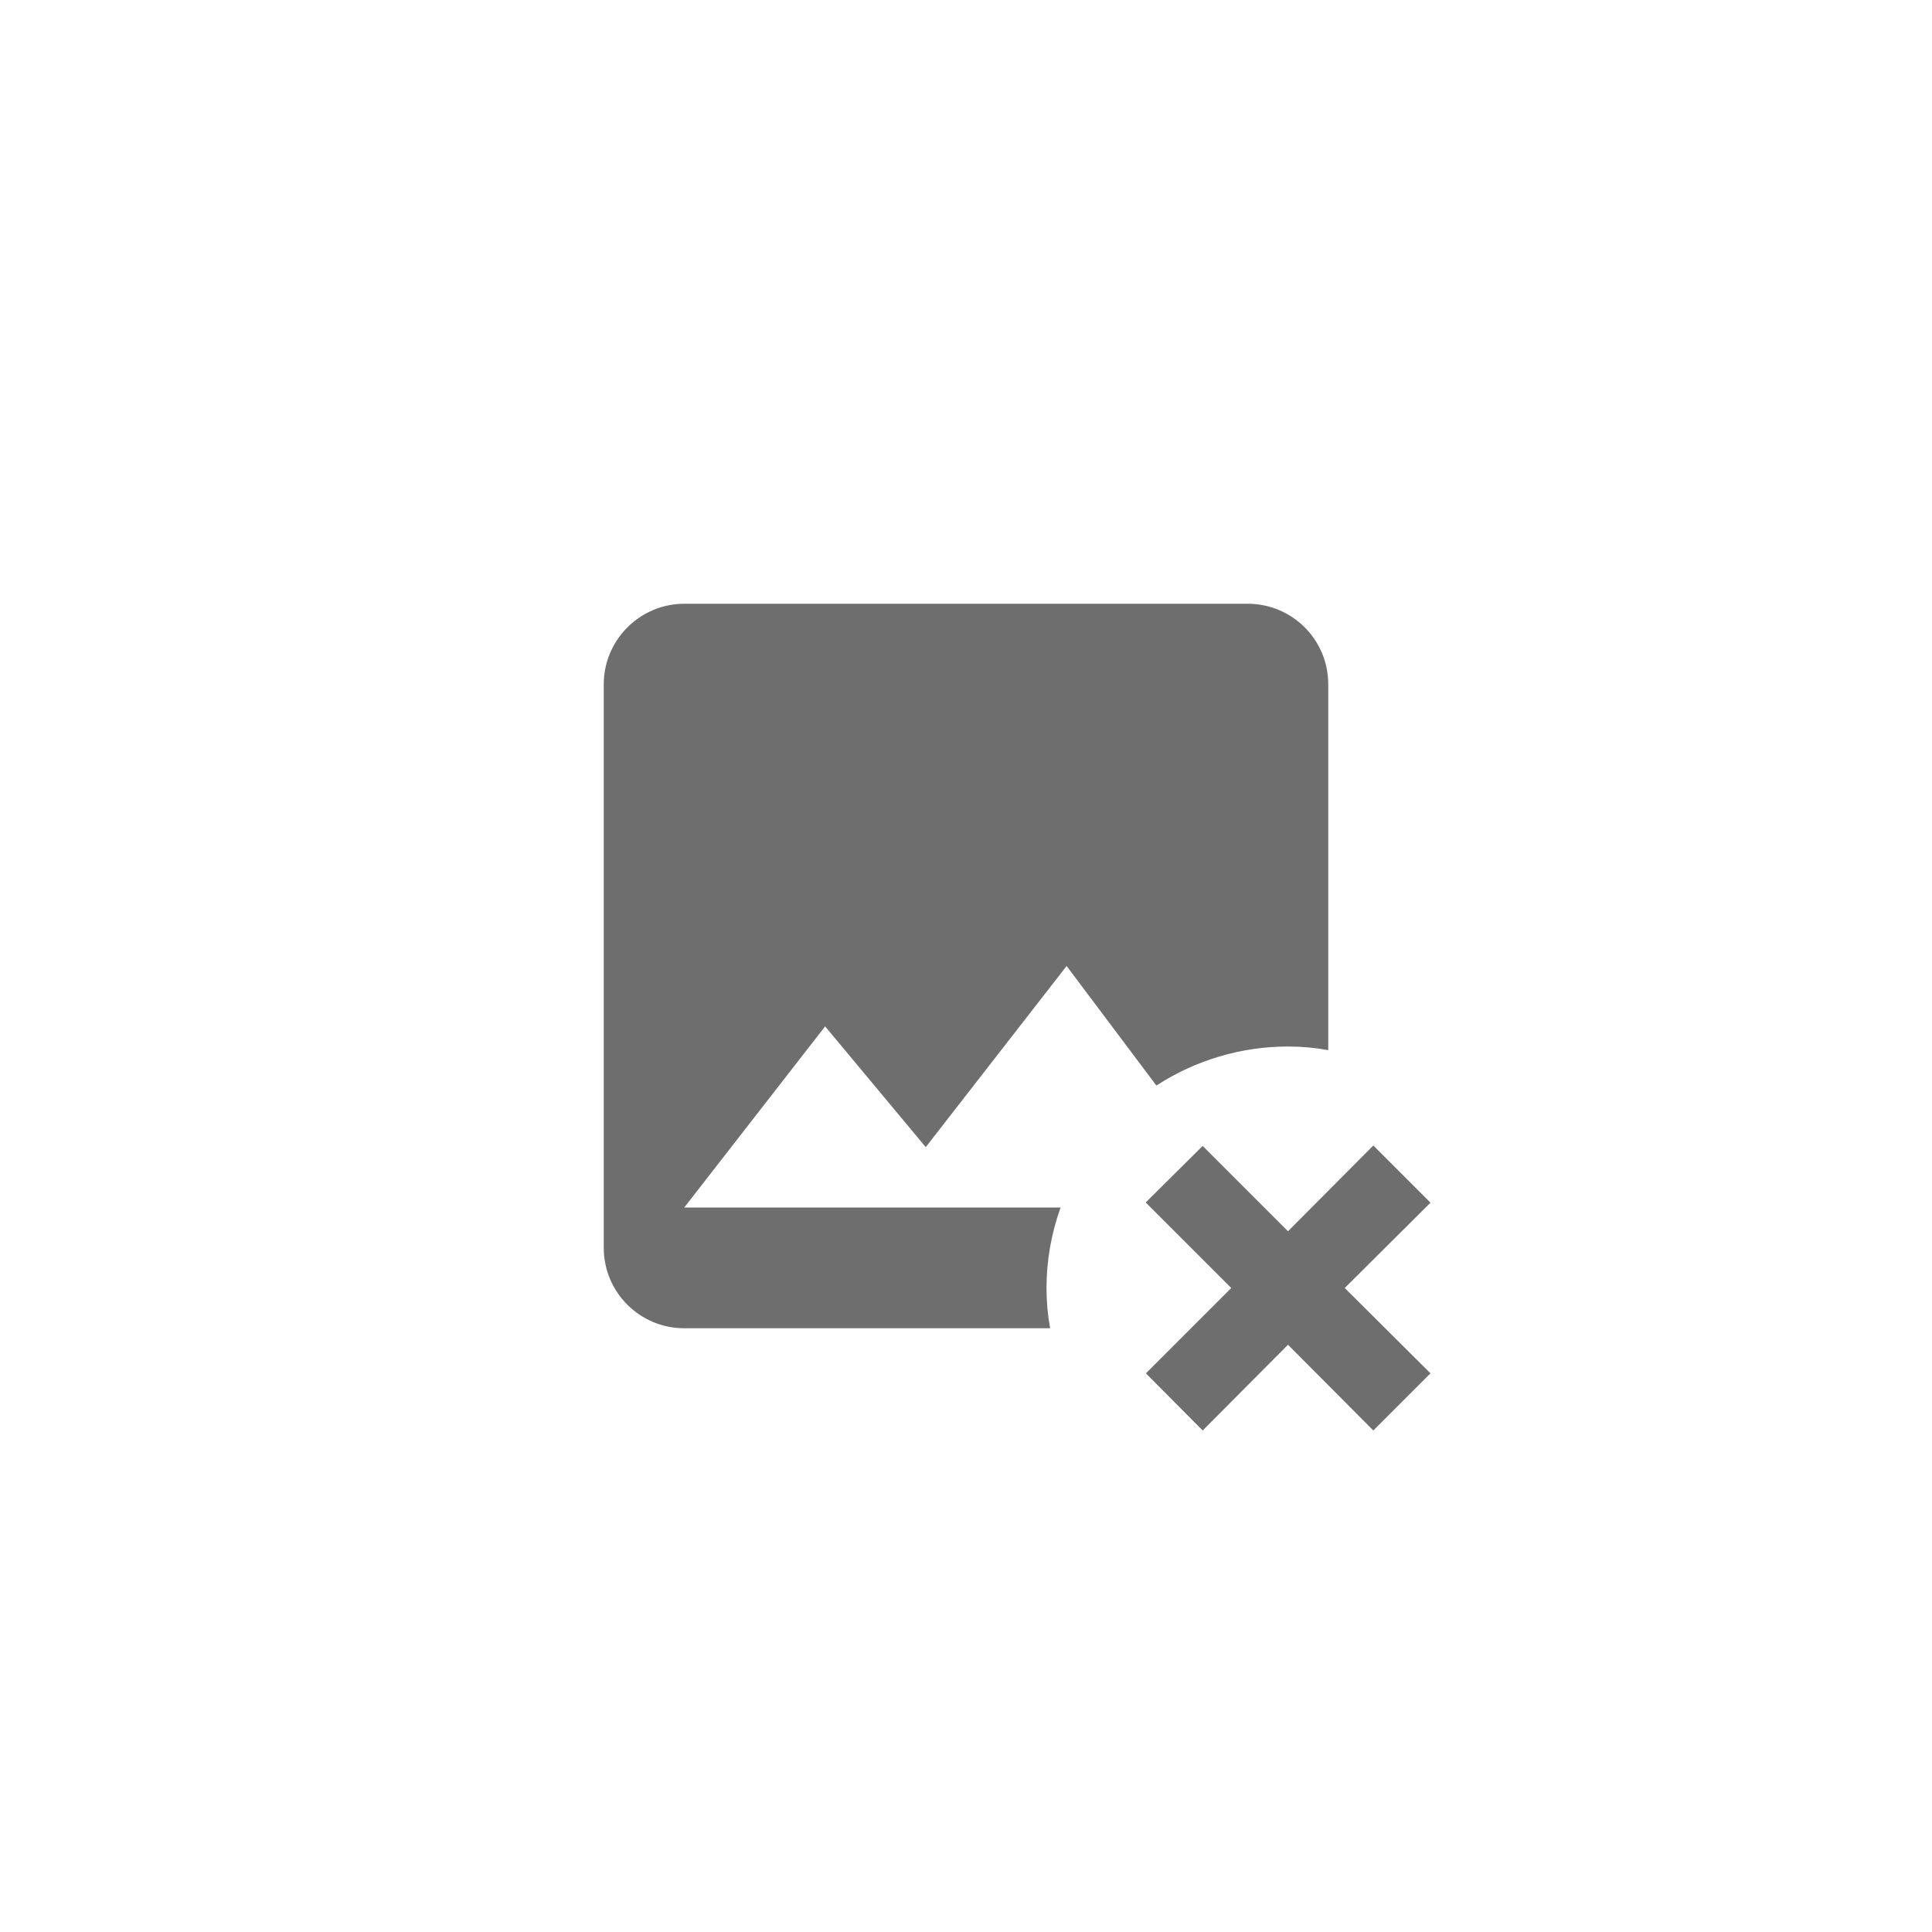
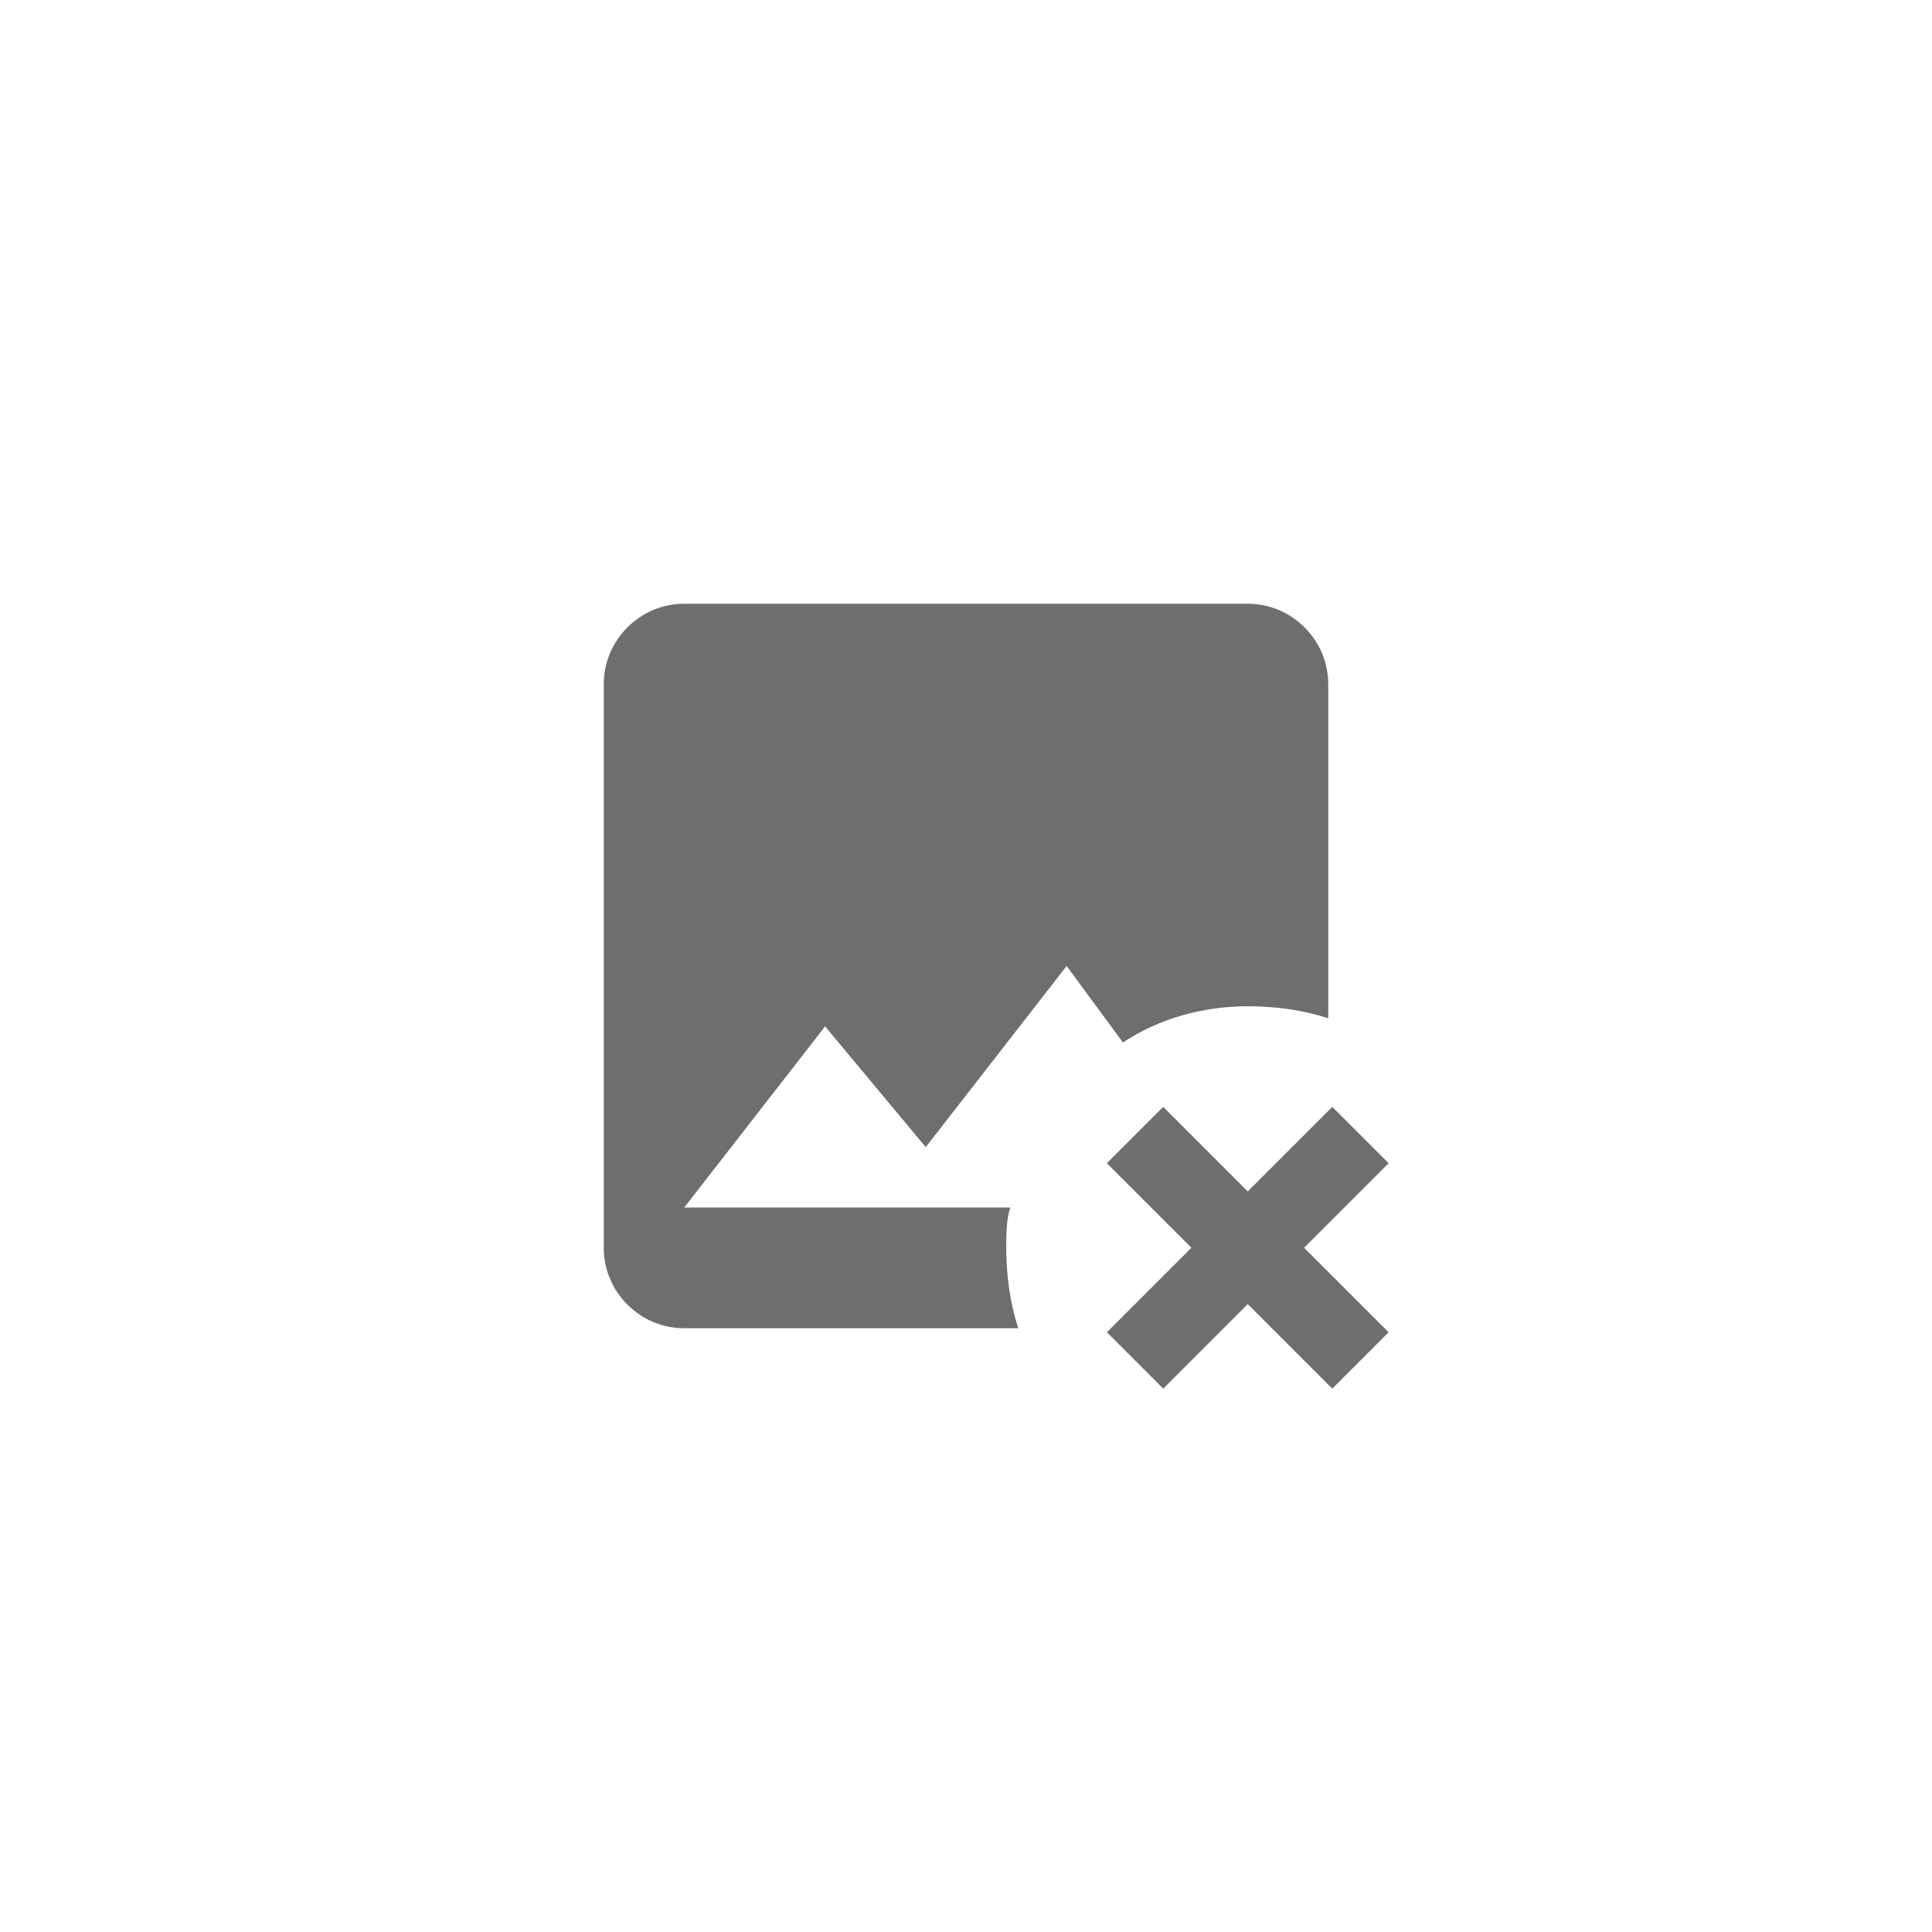
<svg xmlns="http://www.w3.org/2000/svg" viewBox="0 0 24 24" fill="#6e6e6e">
-   <path transform="scale(0.5) translate(12 12)" d="M5 3C3.9 3 3 3.9 3 5V19C3 20.11 3.9 21 5 21H14.09C14.03 20.67 14 20.34 14 20C14 19.32 14.12 18.64 14.35 18H5L8.5 13.5L11 16.5L14.5 12L16.73 14.97C17.7 14.34 18.84 14 20 14C20.34 14 20.67 14.03 21 14.09V5C21 3.89 20.1 3 19 3H5M16.47 17.88L18.59 20L16.47 22.12L17.88 23.54L20 21.41L22.12 23.54L23.54 22.12L21.41 20L23.54 17.88L22.12 16.46L20 18.59L17.88 16.47L16.46 17.88Z" />
+   <path transform="scale(0.5) translate(12 12)" d="M13.3 21H5C3.9 21 3 20.1 3 19V5C3 3.9 3.9 3 5 3H19C20.1 3 21 3.9 21 5V13.3C20.4 13.1 19.7 13 19 13C17.9 13 16.8 13.3 15.9 13.9L14.5 12L11 16.5L8.5 13.5L5 18H13.1C13 18.3 13 18.7 13 19C13 19.7 13.1 20.4 13.3 21M20.4 19L22.5 21.1L21.1 22.5L19 20.4L16.9 22.5L15.5 21.1L17.6 19L15.5 16.9L16.9 15.5L19 17.6L21.1 15.5L22.5 16.9L20.4 19Z" />
</svg>
